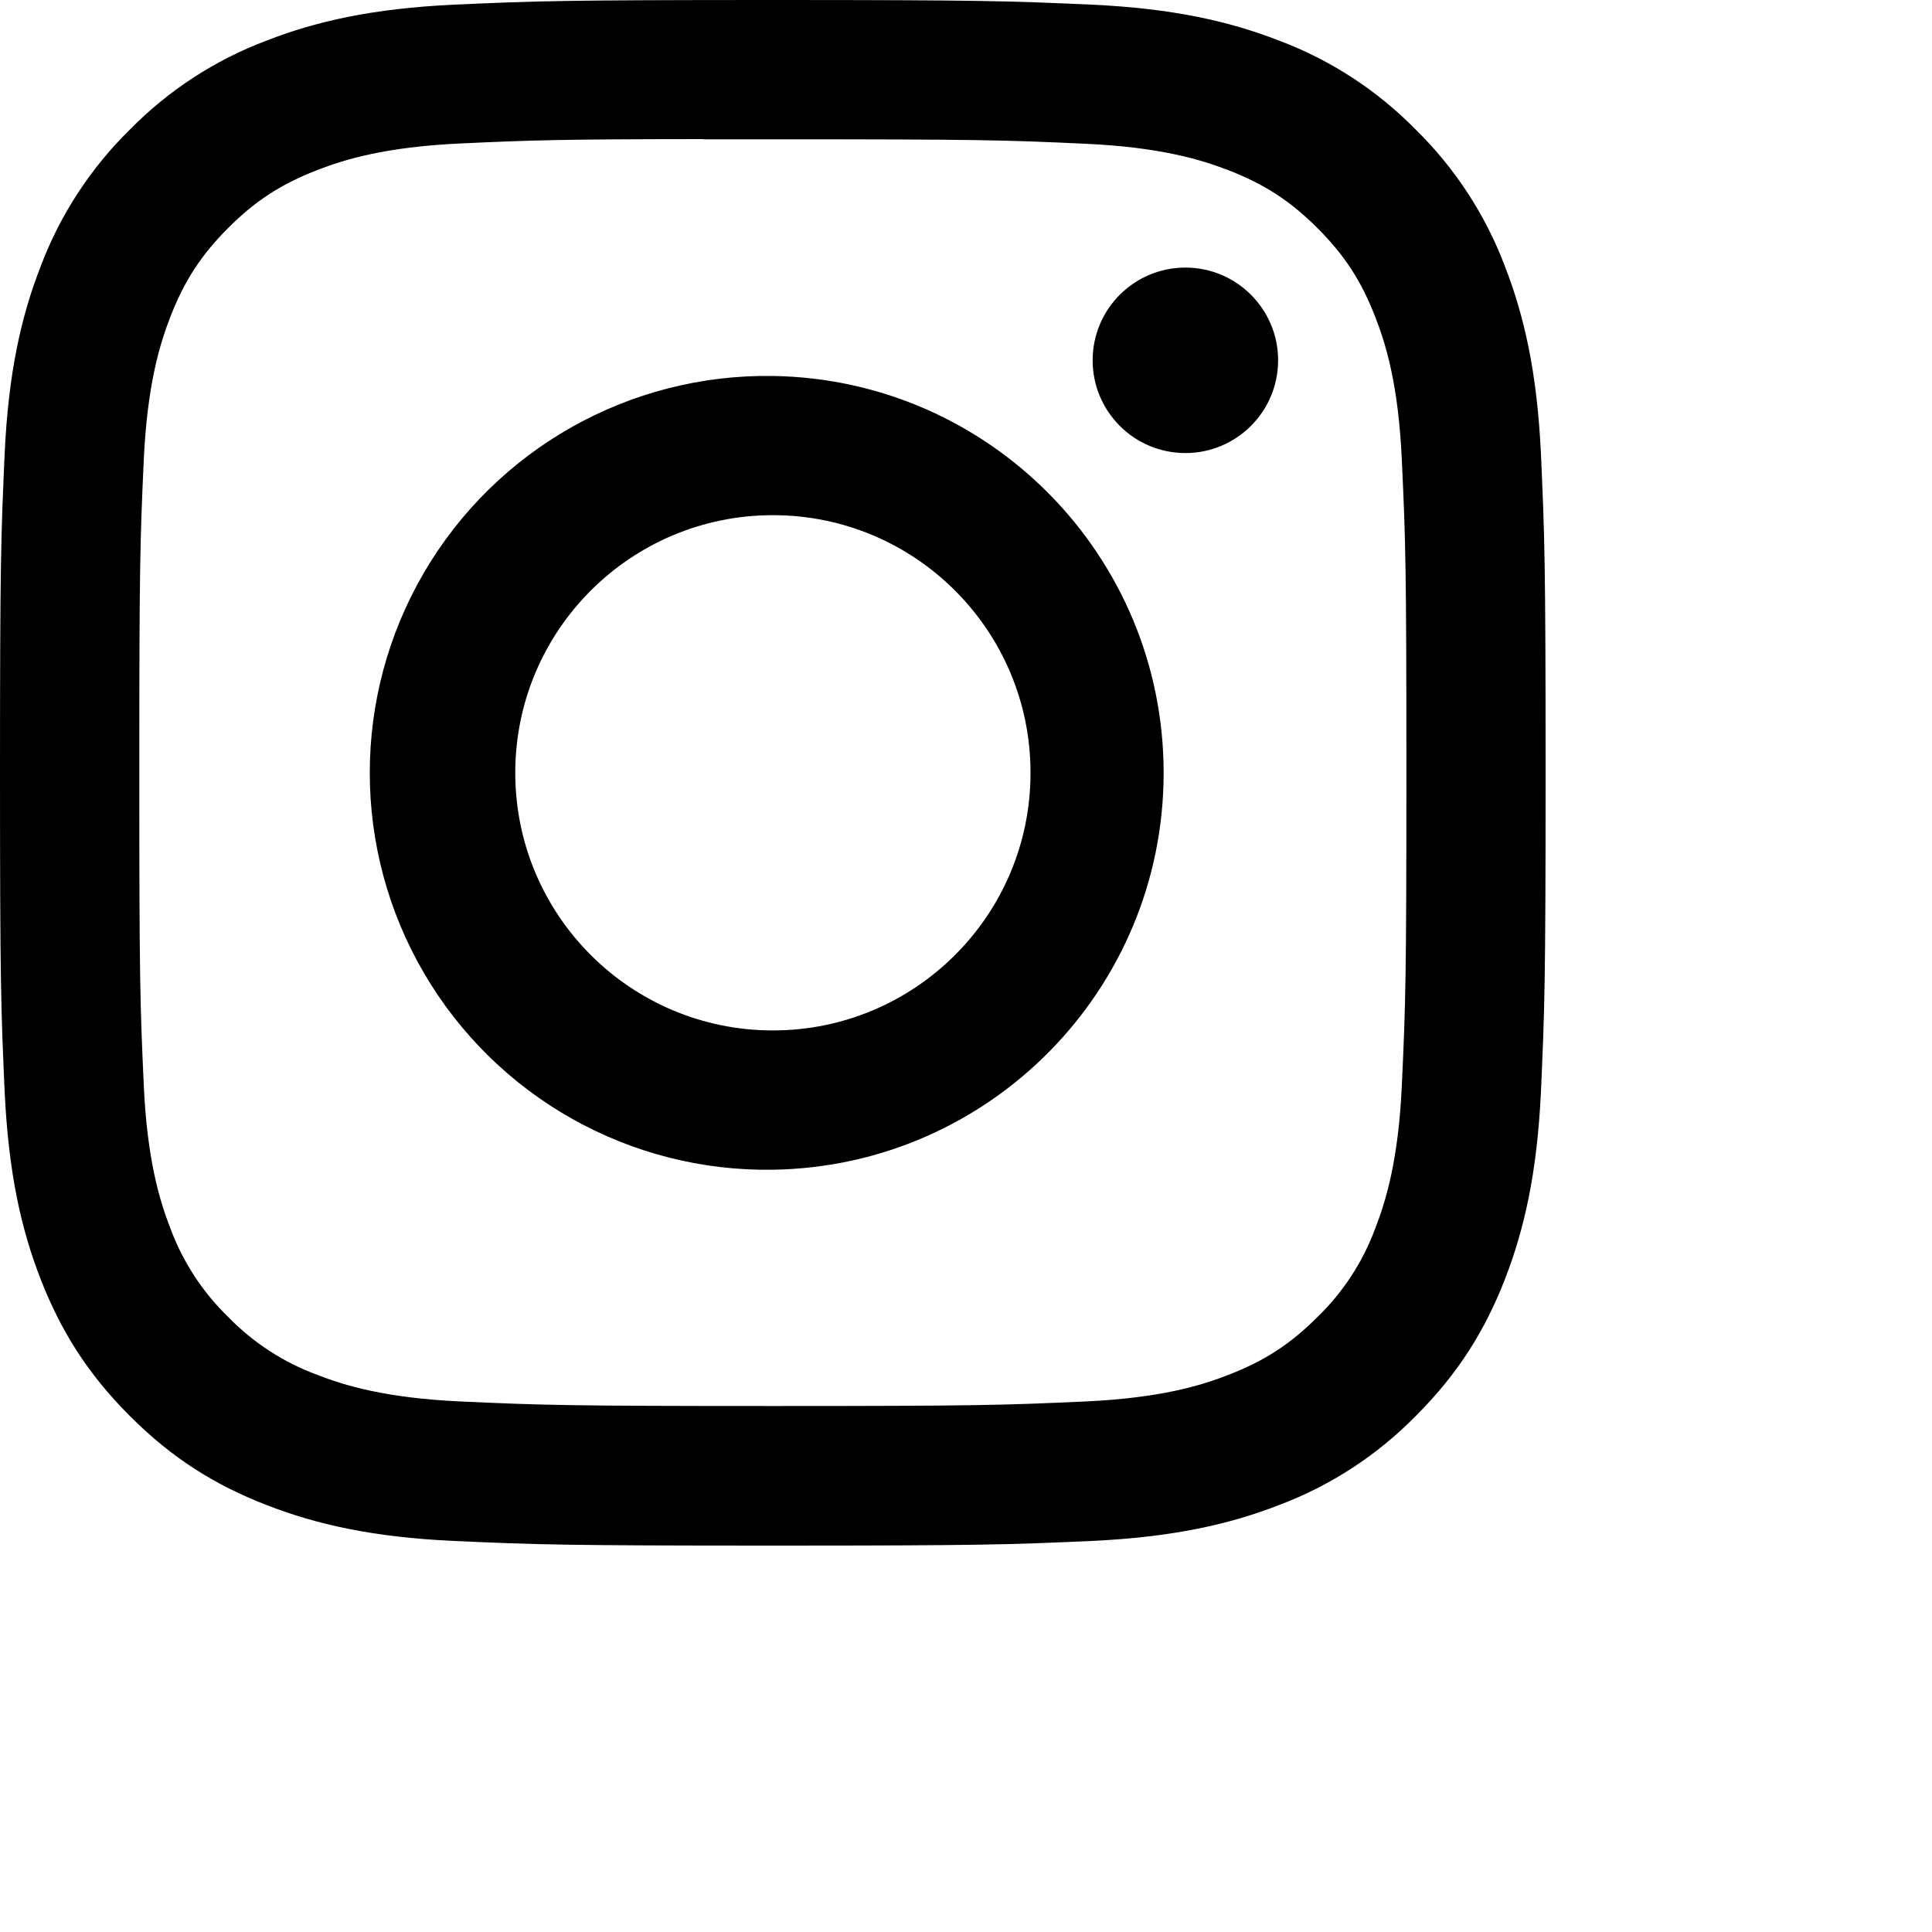
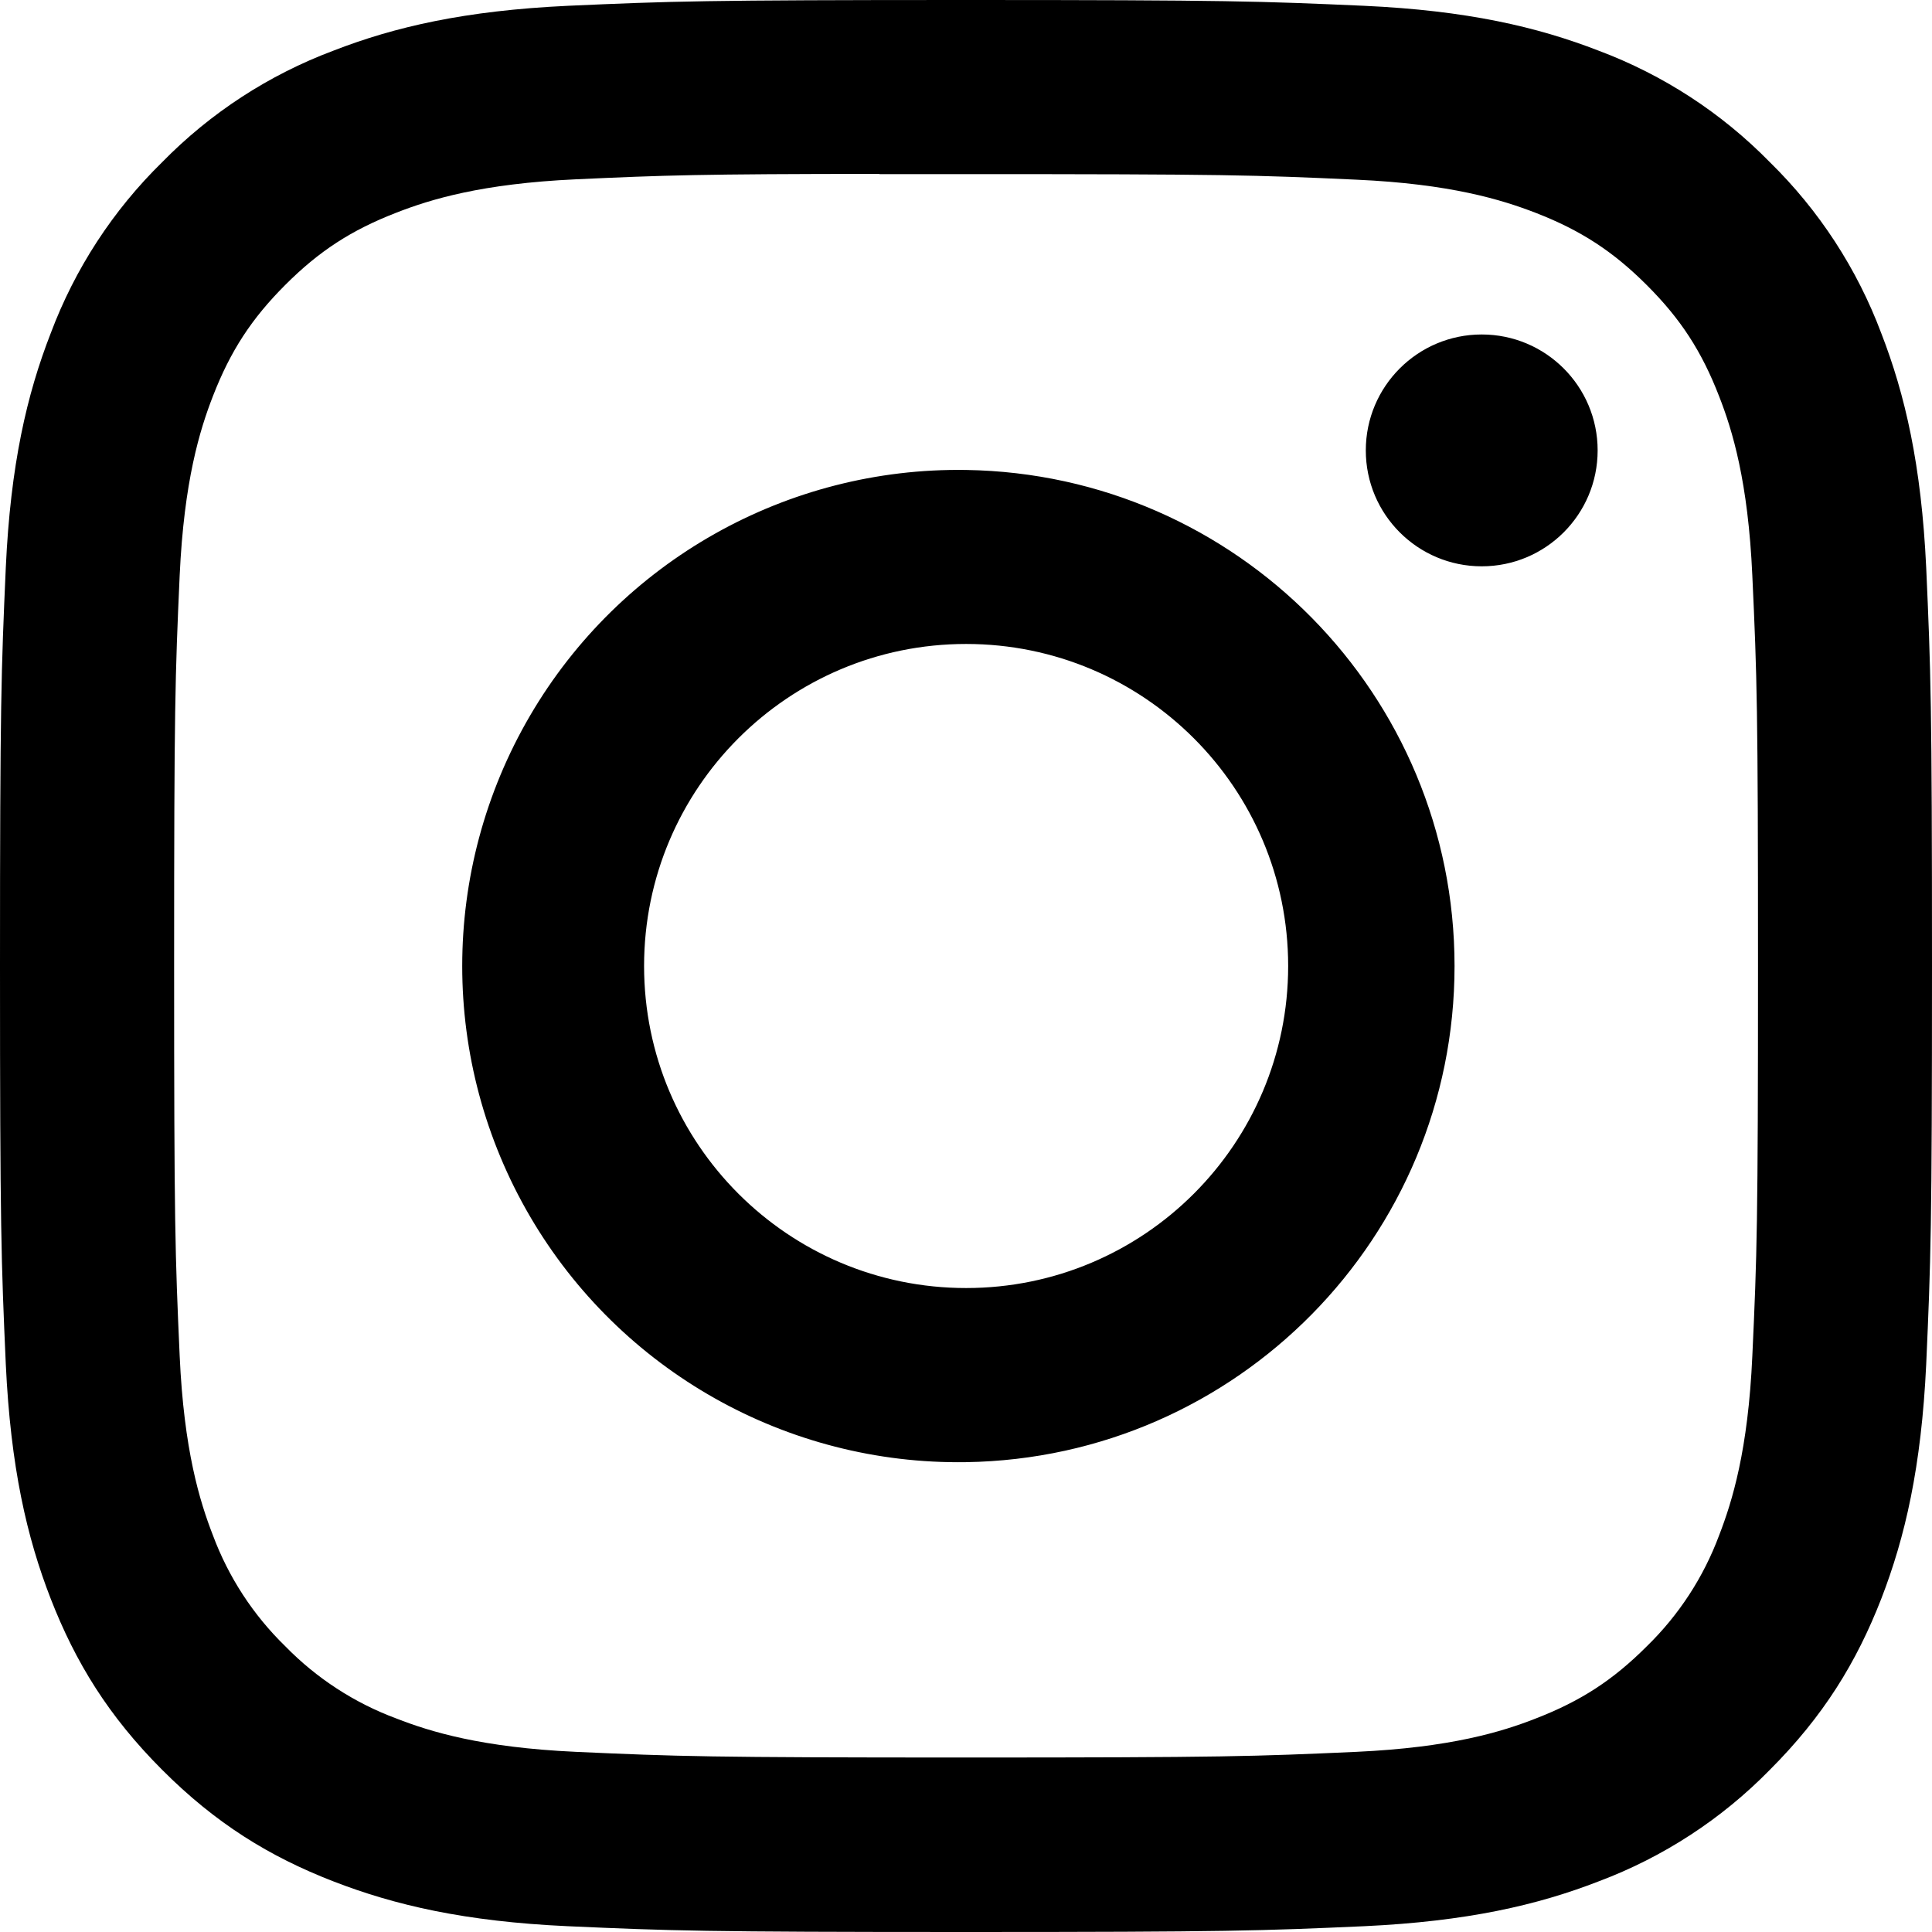
- <svg xmlns="http://www.w3.org/2000/svg" width="36px" height="36px" fill="currentColor" class="bi bi-youtube" viewBox="0 0 20 20">
-   <path d="M8 0C5.829 0 5.556.01 4.703.048 3.85.088 3.269.222 2.76.42a3.917 3.917 0 0 0-1.417.923A3.927 3.927 0 0 0 .42 2.76C.222 3.268.087 3.85.048 4.7.01 5.555 0 5.827 0 8.001c0 2.172.01 2.444.048 3.297.04.852.174 1.433.372 1.942.205.526.478.972.923 1.417.444.445.89.719 1.416.923.51.198 1.09.333 1.942.372C5.555 15.99 5.827 16 8 16s2.444-.01 3.298-.048c.851-.04 1.434-.174 1.943-.372a3.916 3.916 0 0 0 1.416-.923c.445-.445.718-.891.923-1.417.197-.509.332-1.09.372-1.942C15.99 10.445 16 10.173 16 8s-.01-2.445-.048-3.299c-.04-.851-.175-1.433-.372-1.941a3.926 3.926 0 0 0-.923-1.417A3.911 3.911 0 0 0 13.24.42c-.51-.198-1.092-.333-1.943-.372C10.443.01 10.172 0 7.998 0h.003zm-.717 1.442h.718c2.136 0 2.389.007 3.232.046.78.035 1.204.166 1.486.275.373.145.64.319.92.599.28.28.453.546.598.92.11.281.24.705.275 1.485.039.843.047 1.096.047 3.231s-.008 2.389-.047 3.232c-.035.78-.166 1.203-.275 1.485a2.47 2.47 0 0 1-.599.919c-.28.28-.546.453-.92.598-.28.11-.704.24-1.485.276-.843.038-1.096.047-3.232.047s-2.39-.009-3.233-.047c-.78-.036-1.203-.166-1.485-.276a2.478 2.478 0 0 1-.92-.598 2.48 2.48 0 0 1-.6-.92c-.109-.281-.24-.705-.275-1.485-.038-.843-.046-1.096-.046-3.233 0-2.136.008-2.388.046-3.231.036-.78.166-1.204.276-1.486.145-.373.319-.64.599-.92.28-.28.546-.453.92-.598.282-.11.705-.24 1.485-.276.738-.034 1.024-.044 2.515-.045v.002zm4.988 1.328a.96.96 0 1 0 0 1.92.96.96 0 0 0 0-1.92zm-4.27 1.122a4.109 4.109 0 1 0 0 8.217 4.109 4.109 0 0 0 0-8.217zm0 1.441a2.667 2.667 0 1 1 0 5.334 2.667 2.667 0 0 1 0-5.334z" class="Instagram" />
+ <svg xmlns="http://www.w3.org/2000/svg" width="16" height="16" fill="currentColor" class="bi bi-instagram" viewBox="0 0 16 16">
+   <path d="M8 0C5.829 0 5.556.01 4.703.048 3.85.088 3.269.222 2.76.42a3.9 3.9 0 0 0-1.417.923A3.9 3.9 0 0 0 .42 2.76C.222 3.268.087 3.85.048 4.7.01 5.555 0 5.827 0 8.001c0 2.172.01 2.444.048 3.297.04.852.174 1.433.372 1.942.205.526.478.972.923 1.417.444.445.89.719 1.416.923.51.198 1.09.333 1.942.372C5.555 15.99 5.827 16 8 16s2.444-.01 3.298-.048c.851-.04 1.434-.174 1.943-.372a3.9 3.9 0 0 0 1.416-.923c.445-.445.718-.891.923-1.417.197-.509.332-1.09.372-1.942C15.99 10.445 16 10.173 16 8s-.01-2.445-.048-3.299c-.04-.851-.175-1.433-.372-1.941a3.9 3.9 0 0 0-.923-1.417A3.9 3.9 0 0 0 13.24.42c-.51-.198-1.092-.333-1.943-.372C10.443.01 10.172 0 7.998 0zm-.717 1.442h.718c2.136 0 2.389.007 3.232.046.78.035 1.204.166 1.486.275.373.145.64.319.92.599s.453.546.598.92c.11.281.24.705.275 1.485.039.843.047 1.096.047 3.231s-.008 2.389-.047 3.232c-.035.78-.166 1.203-.275 1.485a2.5 2.5 0 0 1-.599.919c-.28.28-.546.453-.92.598-.28.11-.704.24-1.485.276-.843.038-1.096.047-3.232.047s-2.39-.009-3.233-.047c-.78-.036-1.203-.166-1.485-.276a2.5 2.5 0 0 1-.92-.598 2.5 2.5 0 0 1-.6-.92c-.109-.281-.24-.705-.275-1.485-.038-.843-.046-1.096-.046-3.233s.008-2.388.046-3.231c.036-.78.166-1.204.276-1.486.145-.373.319-.64.599-.92s.546-.453.92-.598c.282-.11.705-.24 1.485-.276.738-.034 1.024-.044 2.515-.045zm4.988 1.328a.96.96 0 1 0 0 1.92.96.96 0 0 0 0-1.92m-4.27 1.122a4.109 4.109 0 1 0 0 8.217 4.109 4.109 0 0 0 0-8.217m0 1.441a2.667 2.667 0 1 1 0 5.334 2.667 2.667 0 0 1 0-5.334" />
</svg>
